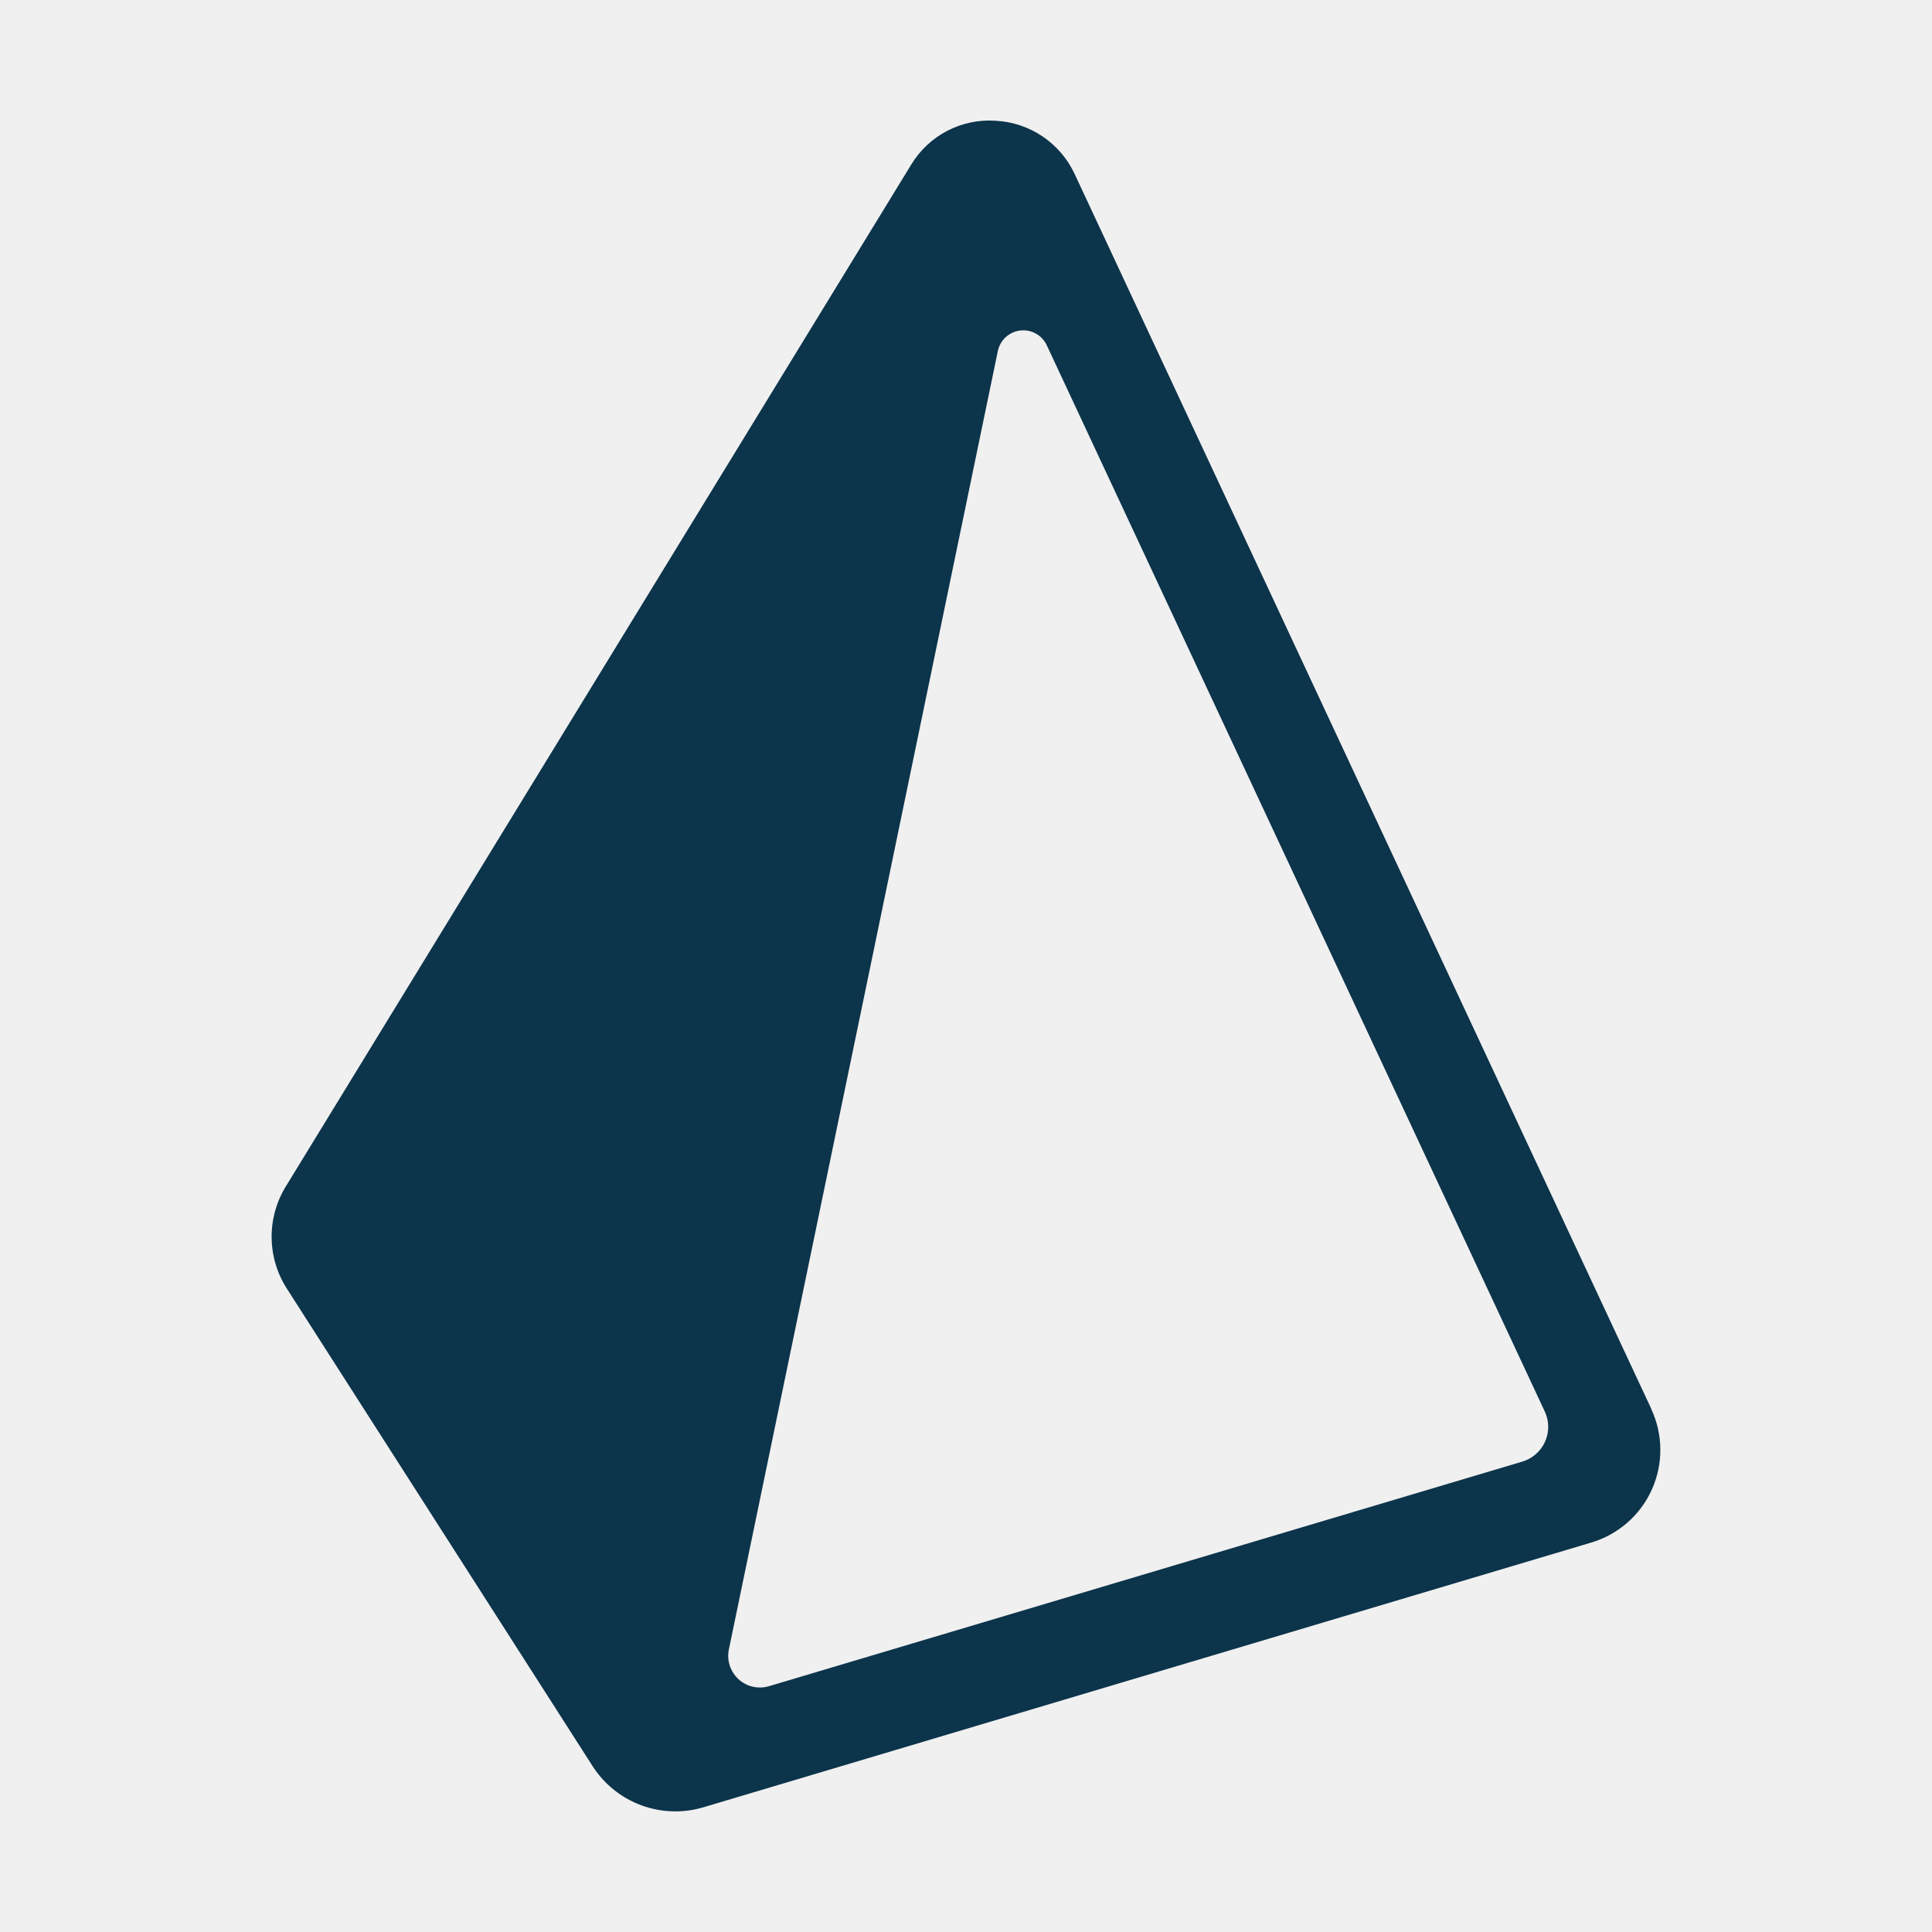
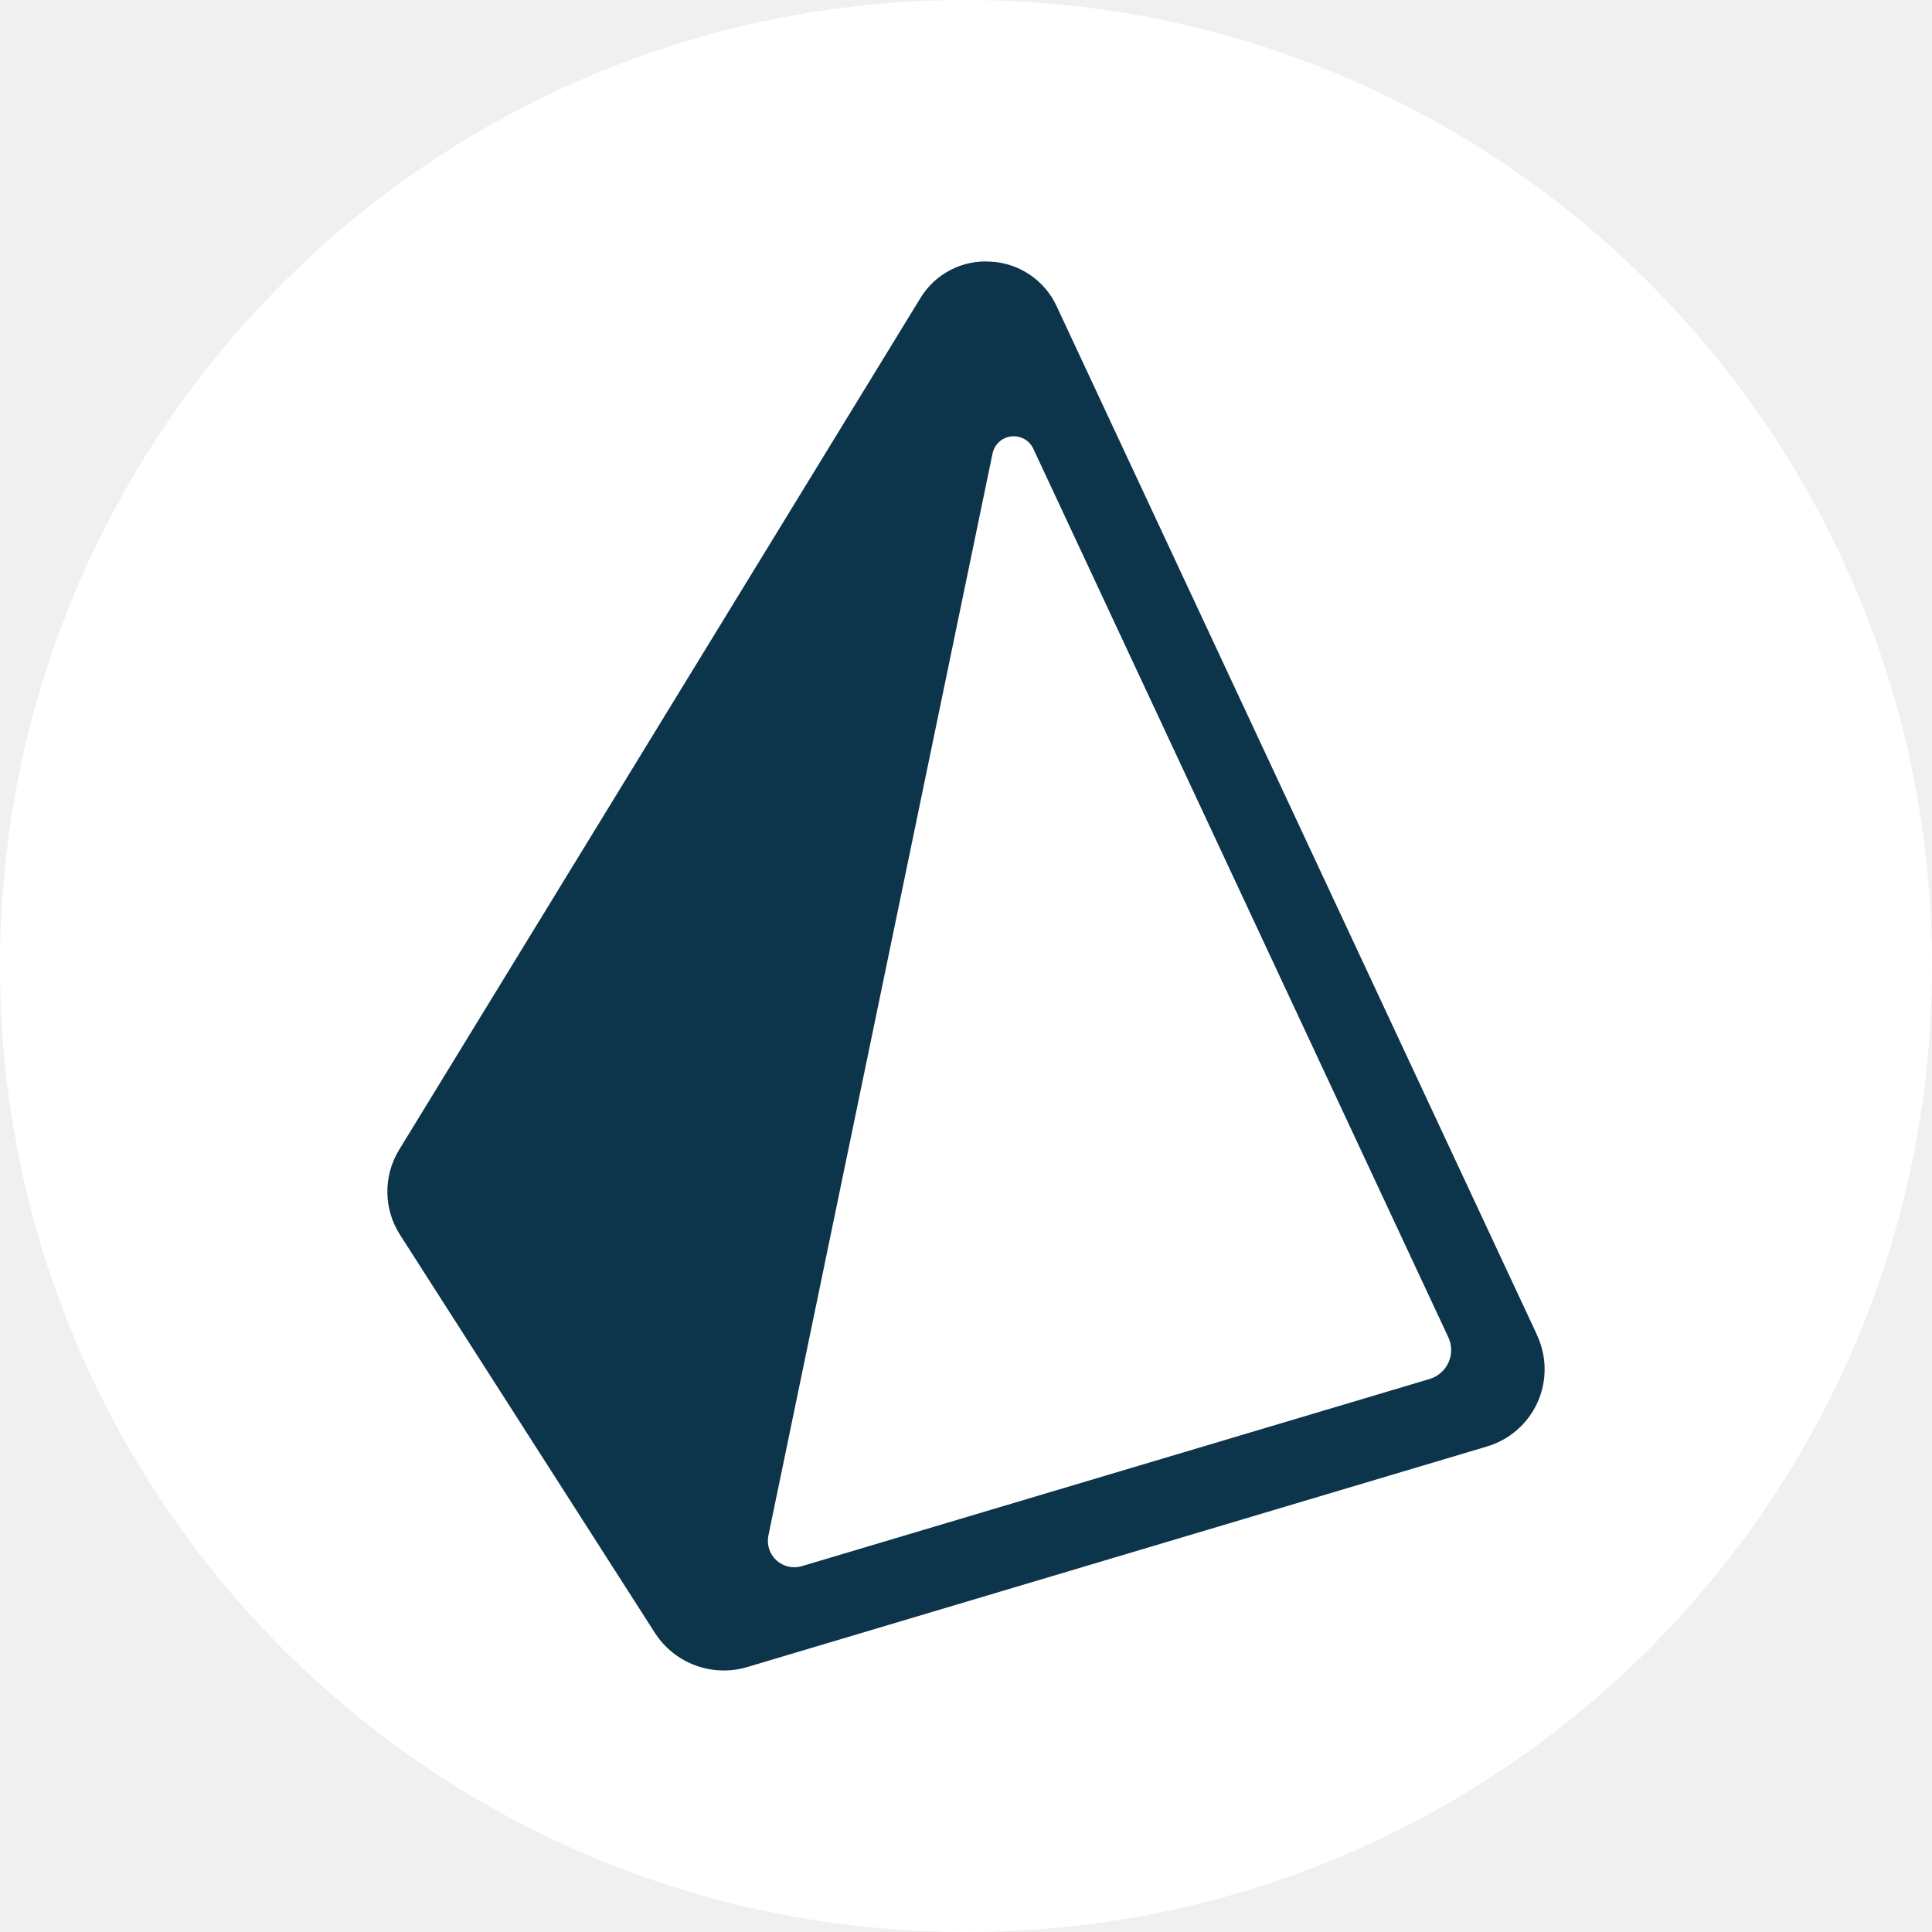
- <svg xmlns="http://www.w3.org/2000/svg" width="800px" height="800px" viewBox="0 0 32 32">
-   <path d="M25.21,24.21,12.739,27.928a.525.525,0,0,1-.667-.606L16.528,5.811a.43.43,0,0,1,.809-.094l8.249,17.661A.6.6,0,0,1,25.21,24.21Zm2.139-.878L17.8,2.883h0A1.531,1.531,0,0,0,16.491,2a1.513,1.513,0,0,0-1.4.729L4.736,19.648a1.592,1.592,0,0,0,.018,1.7l5.064,7.909a1.628,1.628,0,0,0,1.83.678l14.7-4.383a1.6,1.6,0,0,0,1-2.218Z" style="fill:#0c344b;fill-rule:evenodd" />
+ <svg xmlns="http://www.w3.org/2000/svg" width="800px" height="800px" viewBox="-3.2 -3.2 38.40 38.40" fill="#000000">
+   <g id="SVGRepo_bgCarrier" stroke-width="0" transform="translate(0,0), scale(1)">
+     <rect x="-3.2" y="-3.2" width="38.40" height="38.40" rx="19.2" fill="#ffffff" strokewidth="0" />
+   </g>
+   <g id="SVGRepo_tracerCarrier" stroke-linecap="round" stroke-linejoin="round" />
+   <g id="SVGRepo_iconCarrier">
+     <path d="M25.21,24.21,12.739,27.928a.525.525,0,0,1-.667-.606L16.528,5.811a.43.43,0,0,1,.809-.094l8.249,17.661A.6.6,0,0,1,25.21,24.21Zm2.139-.878L17.8,2.883h0A1.531,1.531,0,0,0,16.491,2a1.513,1.513,0,0,0-1.4.729L4.736,19.648a1.592,1.592,0,0,0,.018,1.7l5.064,7.909a1.628,1.628,0,0,0,1.83.678l14.7-4.383a1.6,1.6,0,0,0,1-2.218Z" style="fill:#0c344b;fill-rule:evenodd" />
+   </g>
</svg>
